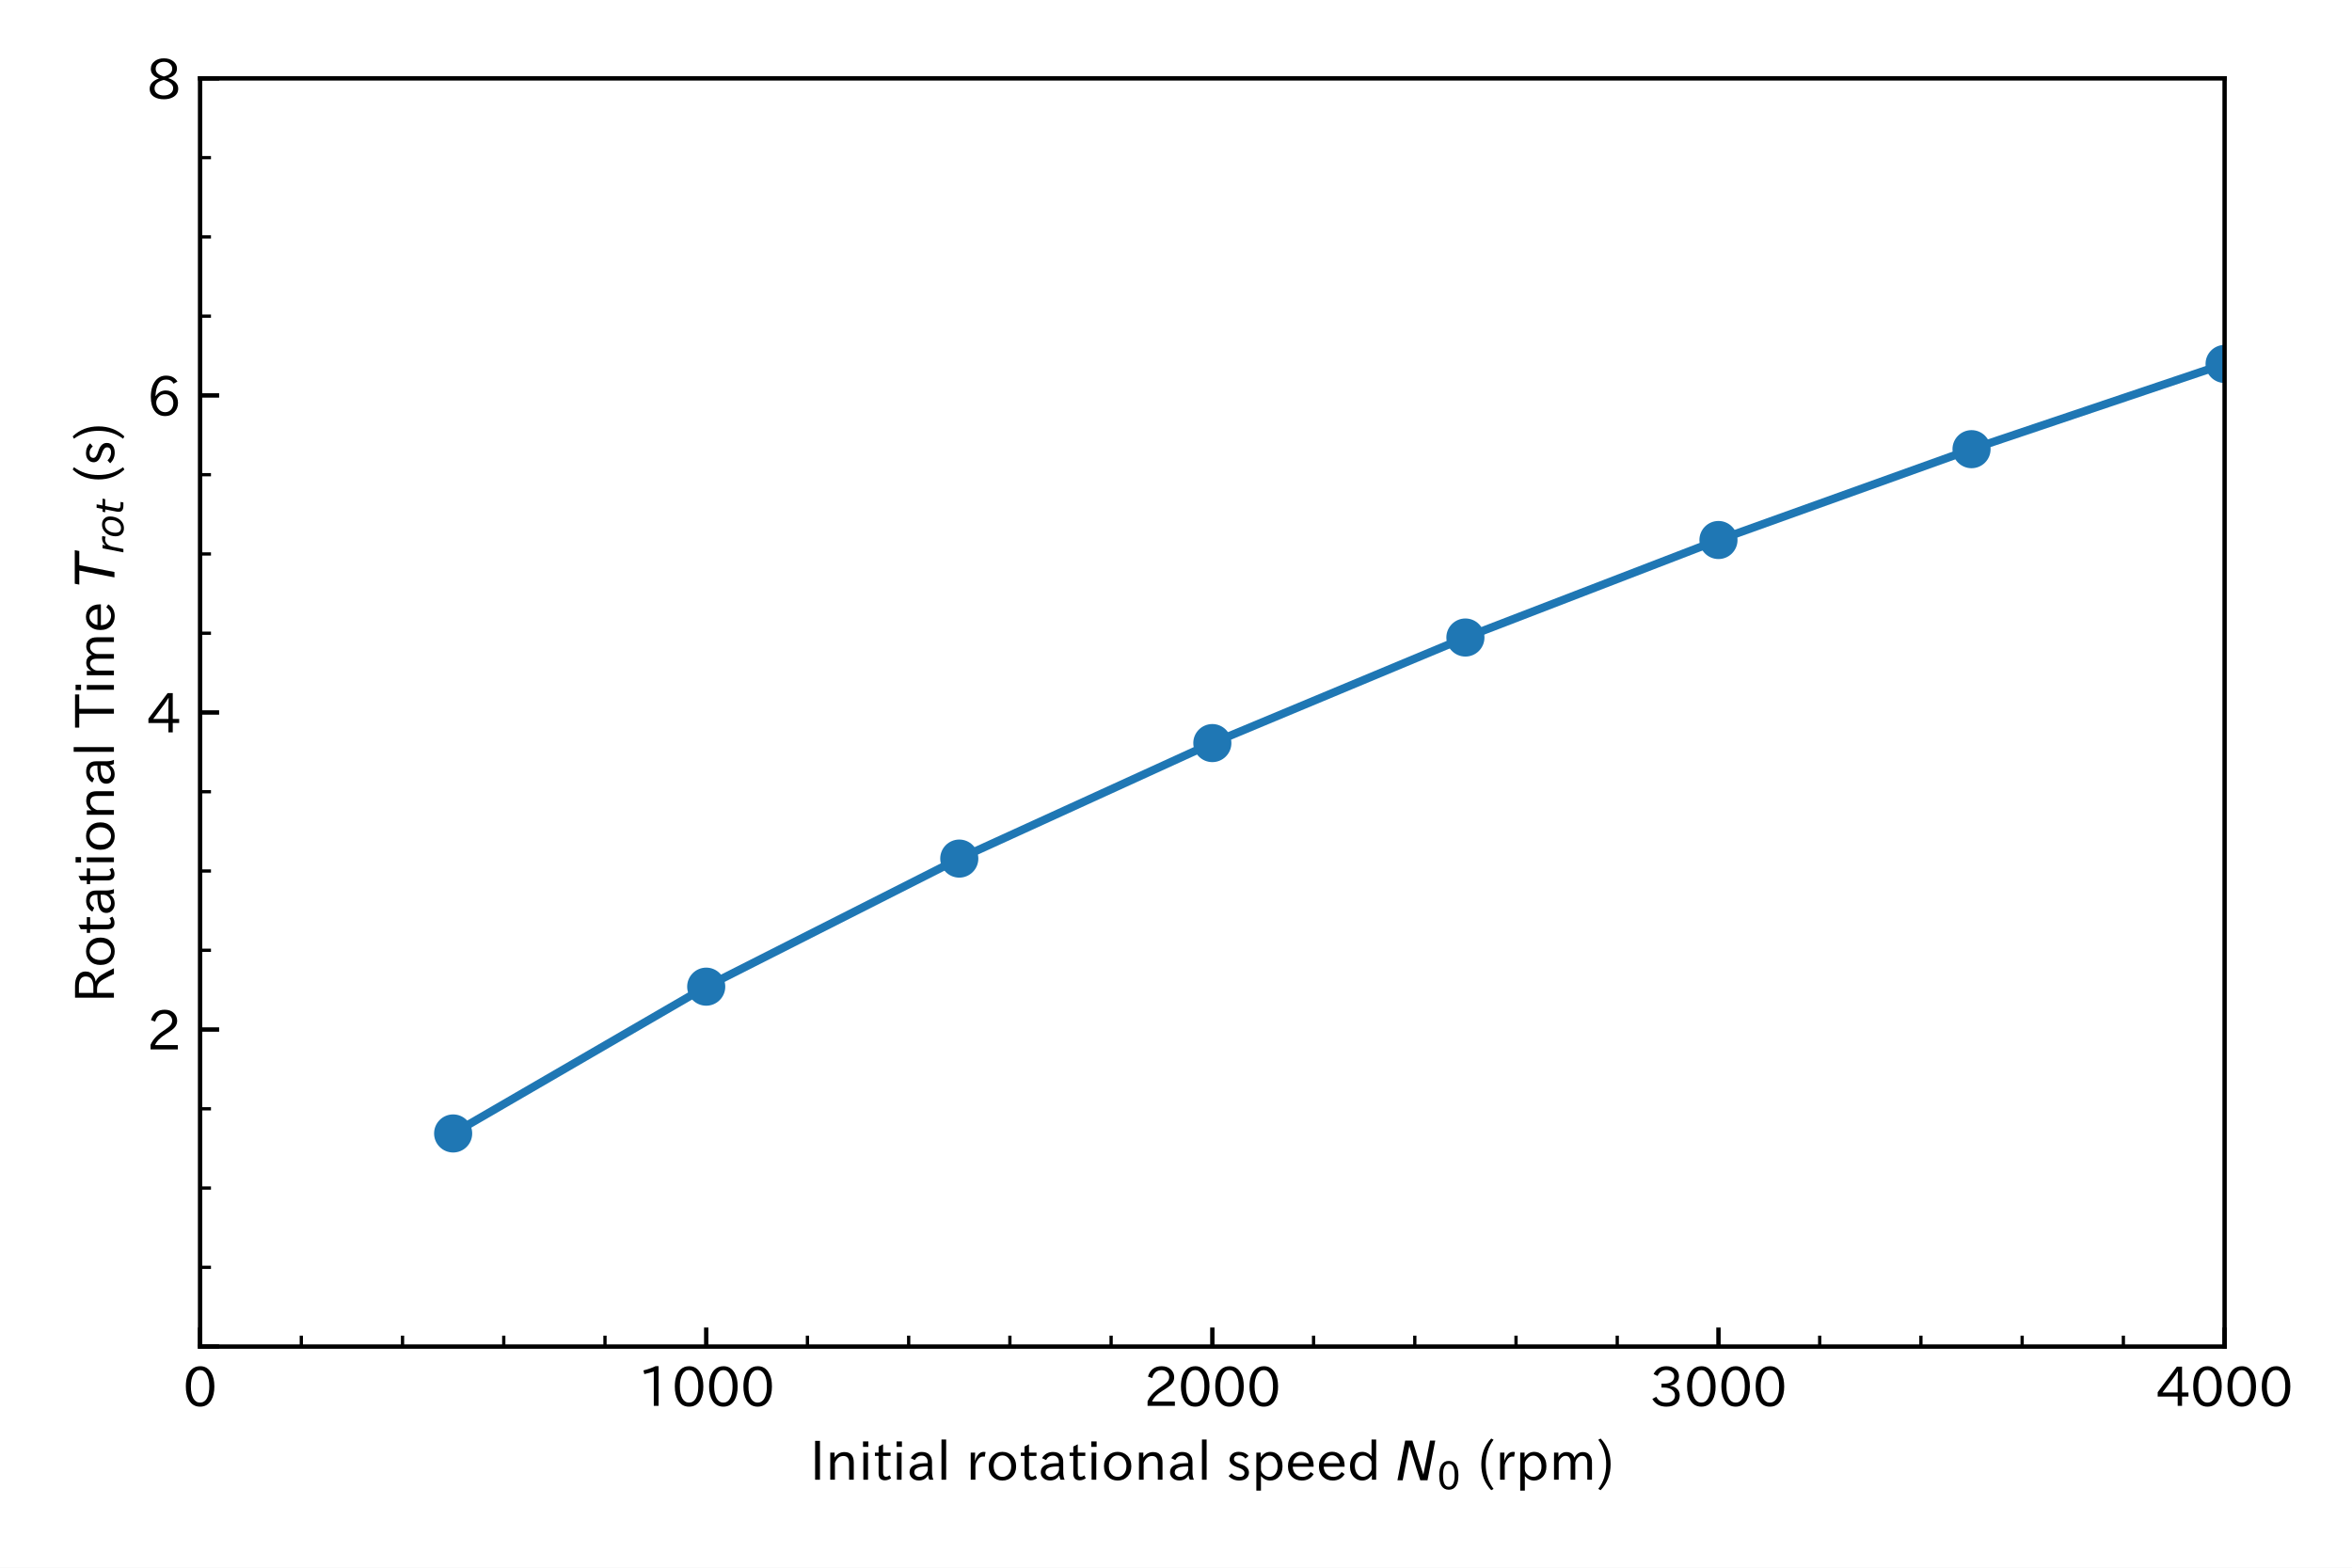
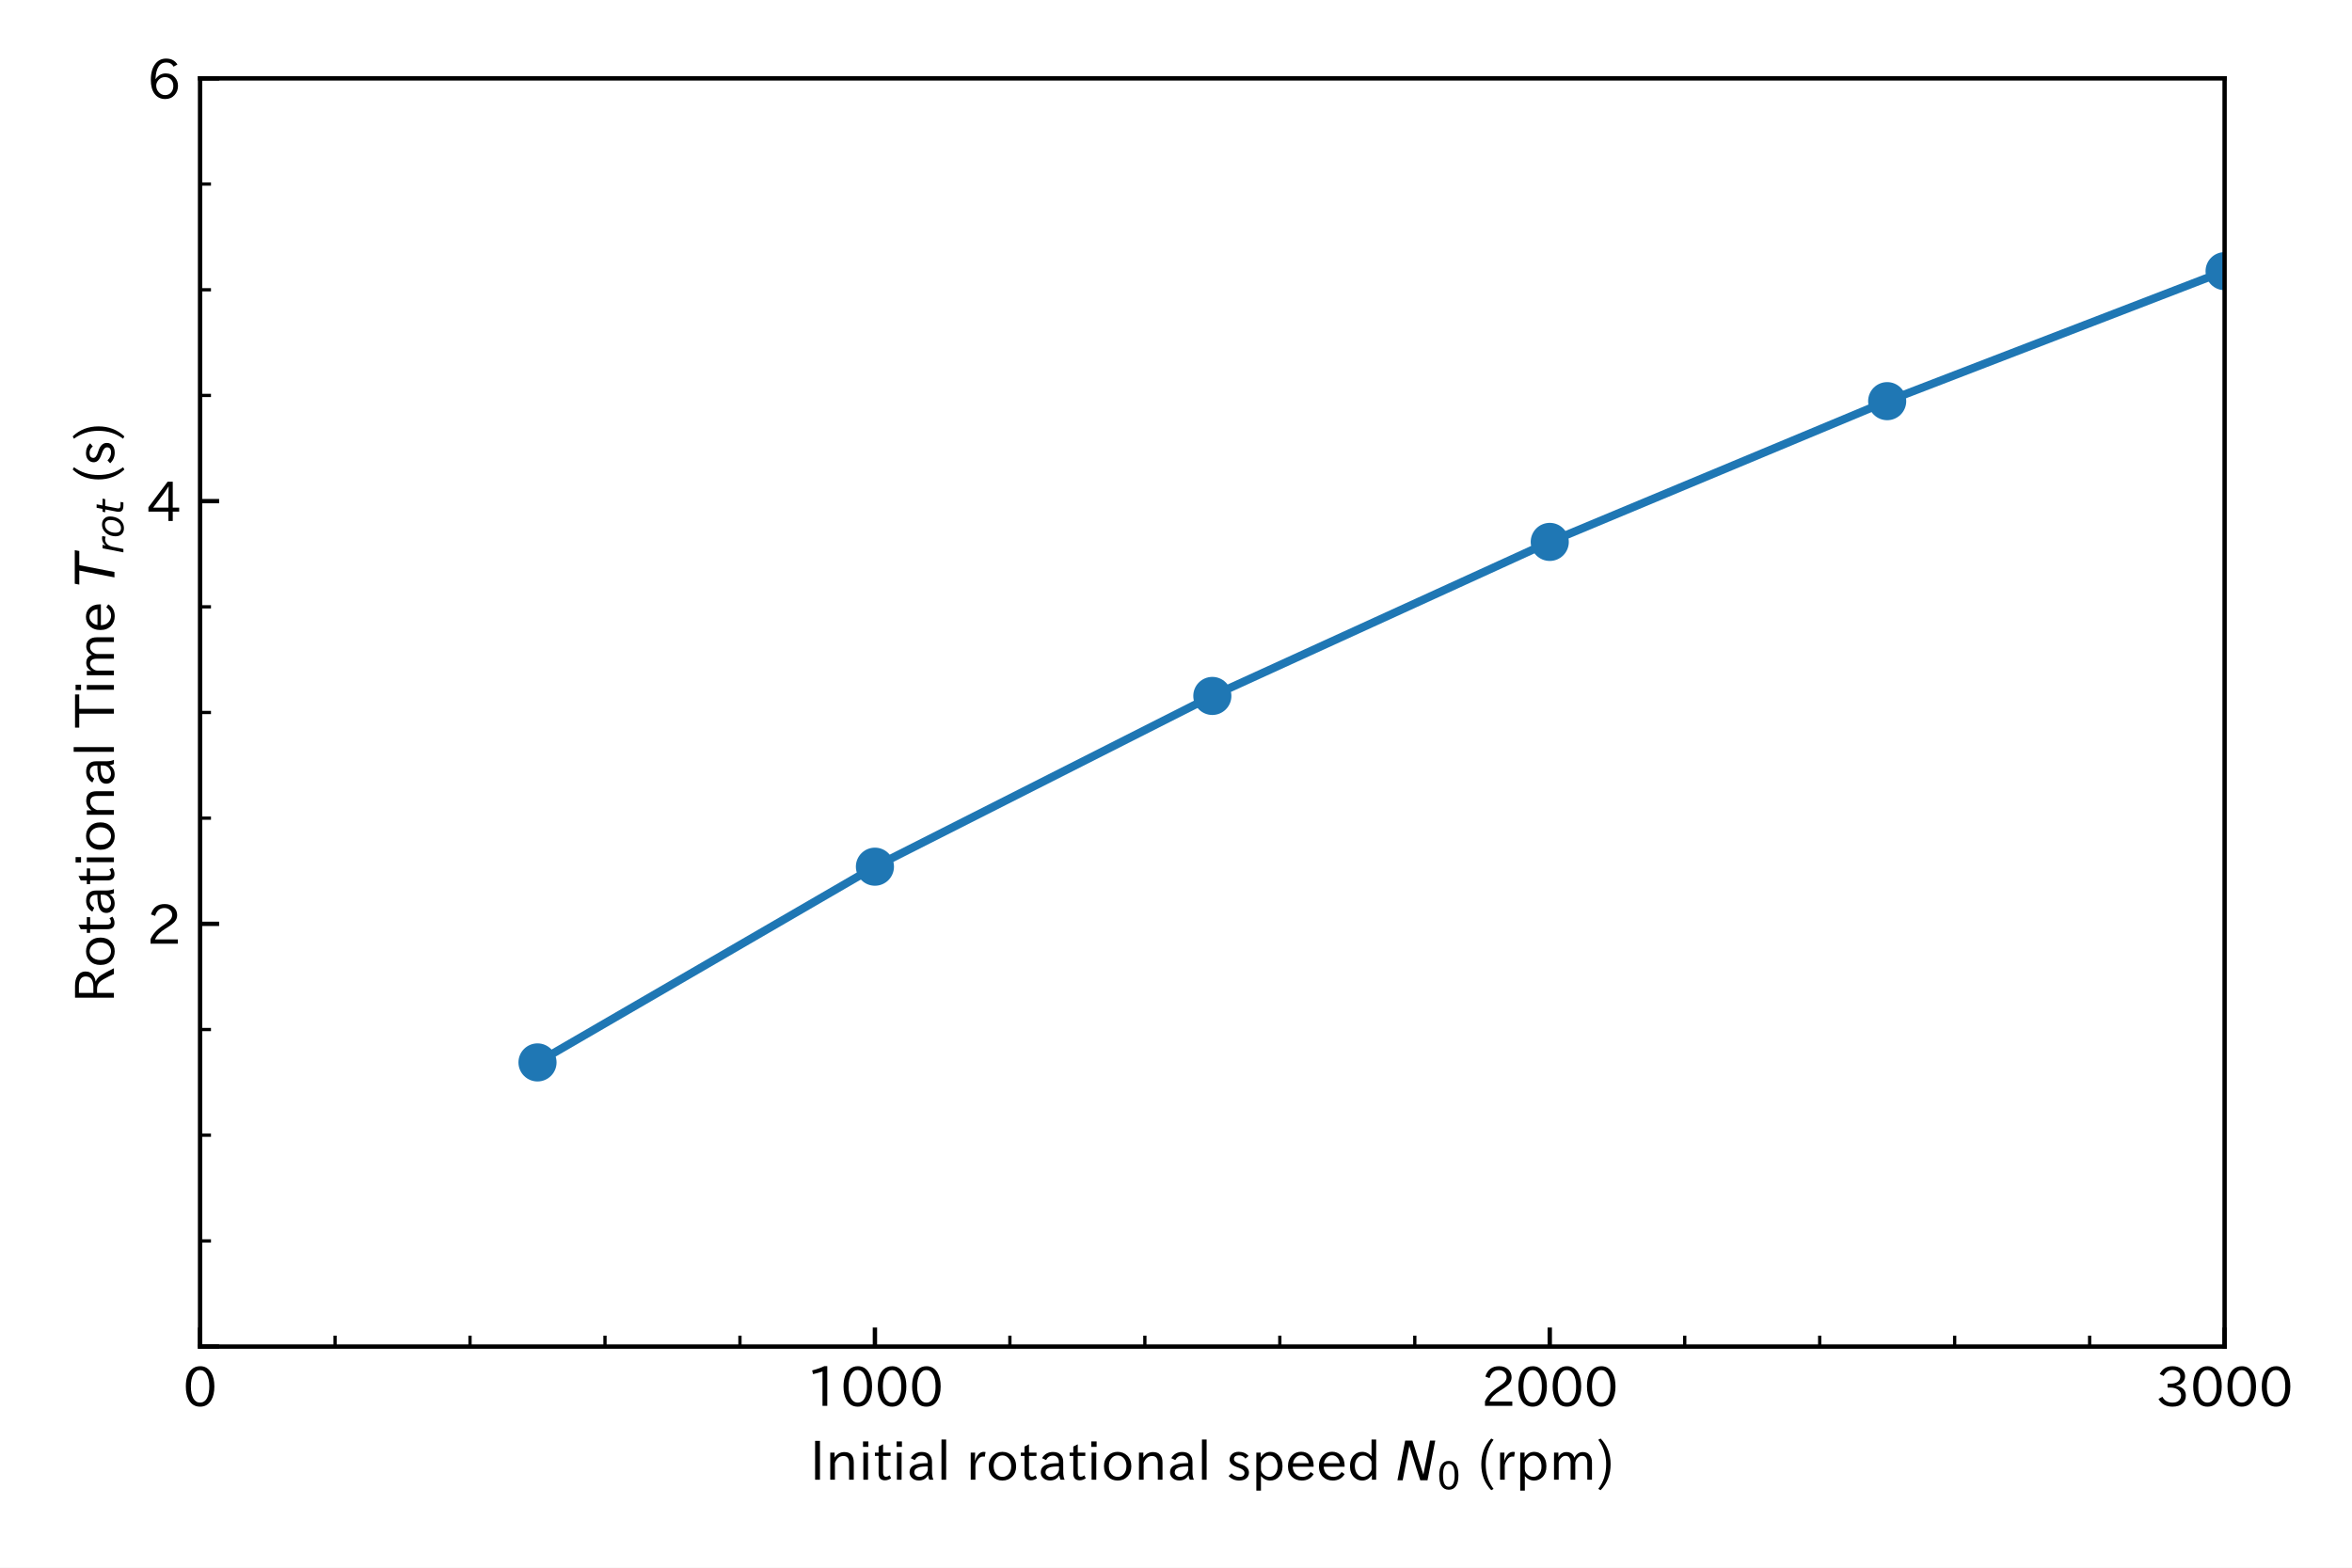
<svg xmlns="http://www.w3.org/2000/svg" xmlns:xlink="http://www.w3.org/1999/xlink" width="432pt" height="288pt" viewBox="0 0 432 288" version="1.1">
  <defs>
    <style type="text/css">*{stroke-linejoin: round; stroke-linecap: butt}</style>
  </defs>
  <g id="figure_1">
    <g id="patch_1">
      <path d="M 0 288  L 432 288  L 432 0  L 0 0  z " style="fill: #ffffff" />
    </g>
    <g id="axes_1">
      <g id="patch_2">
        <path d="M 36.75 247.38  L 408.6 247.38  L 408.6 14.4  L 36.75 14.4  z " style="fill: #ffffff" />
      </g>
      <g id="matplotlib.axis_1">
        <g id="xtick_1">
          <g id="line2d_1">
            <defs>
-               <path id="mebb4bcc470" d="M 0 0  L 0 -3.5  " style="stroke: #000000; stroke-width: 0.8" />
-             </defs>
-             <g>
-               <use xlink:href="#mebb4bcc470" x="36.75" y="247.38" style="stroke: #000000; stroke-width: 0.8" />
+               <path id="m7c39ea7165" d="M 0 0  L 0 -3.5  " style="stroke: #000000; stroke-width: 0.8" />
+             </defs>
+             <g>
+               <use xlink:href="#m7c39ea7165" x="36.75" y="247.38" style="stroke: #000000; stroke-width: 0.8" />
            </g>
          </g>
          <g id="text_1">
            <g transform="translate(33.60078 258.3706) scale(0.1 -0.1)">
              <defs>
                <path id="IPAexGothic-30" d="M 2038 4725  Q 2881 4725 3334 3944  Q 3694 3325 3694 2344  Q 3694 1372 3334 741  Q 2888 -31 2016 -31  Q 1147 -31 700 741  Q 341 1372 341 2350  Q 341 3713 1000 4334  Q 1419 4725 2038 4725  z M 2016 4266  Q 1516 4266 1228 3759  Q 934 3247 934 2344  Q 934 1456 1222 947  Q 1513 447 2016 447  Q 2619 447 2909 1153  Q 3100 1622 3100 2375  Q 3100 3256 2806 3759  Q 2509 4266 2016 4266  z " transform="scale(0.015625)" />
              </defs>
              <use xlink:href="#IPAexGothic-30" />
            </g>
          </g>
        </g>
        <g id="xtick_2">
          <g id="line2d_2">
            <g>
-               <use xlink:href="#mebb4bcc470" x="129.713" y="247.38" style="stroke: #000000; stroke-width: 0.8" />
+               <use xlink:href="#m7c39ea7165" x="160.7" y="247.38" style="stroke: #000000; stroke-width: 0.8" />
            </g>
          </g>
          <g id="text_2">
-             <g transform="translate(117.1156 258.3706) scale(0.1 -0.1)">
+             <g transform="translate(148.1031 258.3706) scale(0.1 -0.1)">
              <defs>
                <path id="IPAexGothic-31" d="M 2463 63  L 1900 63  L 1900 4103  Q 1372 3922 788 3797  L 684 4231  Q 1519 4441 2106 4731  L 2463 4731  L 2463 63  z " transform="scale(0.015625)" />
              </defs>
              <use xlink:href="#IPAexGothic-31" />
              <use xlink:href="#IPAexGothic-30" transform="translate(62.98828 0)" />
              <use xlink:href="#IPAexGothic-30" transform="translate(125.9766 0)" />
              <use xlink:href="#IPAexGothic-30" transform="translate(188.9648 0)" />
            </g>
          </g>
        </g>
        <g id="xtick_3">
          <g id="line2d_3">
            <g>
-               <use xlink:href="#mebb4bcc470" x="222.675" y="247.38" style="stroke: #000000; stroke-width: 0.8" />
+               <use xlink:href="#m7c39ea7165" x="284.65" y="247.38" style="stroke: #000000; stroke-width: 0.8" />
            </g>
          </g>
          <g id="text_3">
-             <g transform="translate(210.0781 258.3706) scale(0.1 -0.1)">
+             <g transform="translate(272.0531 258.3706) scale(0.1 -0.1)">
              <defs>
                <path id="IPAexGothic-32" d="M 3659 63  L 447 63  L 447 594  Q 825 1475 1894 2203  L 2072 2322  Q 2619 2697 2791 2906  Q 2988 3153 2988 3444  Q 2988 3772 2756 4003  Q 2500 4259 2084 4259  Q 1250 4259 991 3328  L 497 3506  Q 853 4725 2116 4725  Q 2806 4725 3216 4316  Q 3575 3947 3575 3425  Q 3575 3038 3344 2722  Q 3131 2416 2366 1938  L 2231 1856  Q 1256 1253 978 569  L 3659 569  L 3659 63  z " transform="scale(0.015625)" />
              </defs>
              <use xlink:href="#IPAexGothic-32" />
              <use xlink:href="#IPAexGothic-30" transform="translate(62.98828 0)" />
              <use xlink:href="#IPAexGothic-30" transform="translate(125.9766 0)" />
              <use xlink:href="#IPAexGothic-30" transform="translate(188.9648 0)" />
            </g>
          </g>
        </g>
        <g id="xtick_4">
          <g id="line2d_4">
            <g>
-               <use xlink:href="#mebb4bcc470" x="315.637" y="247.38" style="stroke: #000000; stroke-width: 0.8" />
+               <use xlink:href="#m7c39ea7165" x="408.6" y="247.38" style="stroke: #000000; stroke-width: 0.8" />
            </g>
          </g>
          <g id="text_4">
-             <g transform="translate(303.0406 258.3706) scale(0.1 -0.1)">
+             <g transform="translate(396.0031 258.3706) scale(0.1 -0.1)">
              <defs>
                <path id="IPAexGothic-33" d="M 2381 2419  Q 3506 2216 3506 1278  Q 3506 716 3128 356  Q 2709 -31 1944 -31  Q 797 -31 288 881  L 756 1131  Q 1109 441 1938 441  Q 2425 441 2694 691  Q 2950 928 2950 1291  Q 2950 1719 2566 1978  Q 2216 2213 1644 2213  L 1363 2213  L 1363 2669  L 1656 2669  Q 2231 2669 2534 2888  Q 2859 3119 2859 3509  Q 2859 3934 2494 4138  Q 2259 4278 1931 4278  Q 1238 4278 903 3578  L 434 3803  Q 897 4725 1938 4725  Q 2597 4725 3006 4394  Q 3416 4069 3416 3534  Q 3416 3028 3019 2706  Q 2763 2500 2381 2444  L 2381 2419  z " transform="scale(0.015625)" />
              </defs>
              <use xlink:href="#IPAexGothic-33" />
              <use xlink:href="#IPAexGothic-30" transform="translate(62.98828 0)" />
              <use xlink:href="#IPAexGothic-30" transform="translate(125.9766 0)" />
              <use xlink:href="#IPAexGothic-30" transform="translate(188.9648 0)" />
            </g>
          </g>
        </g>
        <g id="xtick_5">
          <g id="line2d_5">
-             <g>
-               <use xlink:href="#mebb4bcc470" x="408.6" y="247.38" style="stroke: #000000; stroke-width: 0.8" />
-             </g>
-           </g>
-           <g id="text_5">
-             <g transform="translate(396.0031 258.3706) scale(0.1 -0.1)">
-               <defs>
-                 <path id="IPAexGothic-34" d="M 3813 1159  L 3059 1159  L 3059 63  L 2547 63  L 2547 1159  L 197 1159  L 197 1672  L 2456 4678  L 3059 4678  L 3059 1634  L 3813 1634  L 3813 1159  z M 2578 4109  L 2559 4109  Q 2278 3656 2003 3284  L 759 1634  L 2547 1634  L 2547 3144  Q 2547 3481 2578 4109  z " transform="scale(0.015625)" />
-               </defs>
-               <use xlink:href="#IPAexGothic-34" />
-               <use xlink:href="#IPAexGothic-30" transform="translate(62.98828 0)" />
-               <use xlink:href="#IPAexGothic-30" transform="translate(125.9766 0)" />
-               <use xlink:href="#IPAexGothic-30" transform="translate(188.9648 0)" />
+             <defs>
+               <path id="md7c6669102" d="M 0 0  L 0 -2  " style="stroke: #000000; stroke-width: 0.6" />
+             </defs>
+             <g>
+               <use xlink:href="#md7c6669102" x="61.54" y="247.38" style="stroke: #000000; stroke-width: 0.6" />
            </g>
          </g>
        </g>
        <g id="xtick_6">
          <g id="line2d_6">
-             <defs>
-               <path id="mb45d52e238" d="M 0 0  L 0 -2  " style="stroke: #000000; stroke-width: 0.6" />
-             </defs>
-             <g>
-               <use xlink:href="#mb45d52e238" x="55.343" y="247.38" style="stroke: #000000; stroke-width: 0.6" />
+             <g>
+               <use xlink:href="#md7c6669102" x="86.33" y="247.38" style="stroke: #000000; stroke-width: 0.6" />
            </g>
          </g>
        </g>
        <g id="xtick_7">
          <g id="line2d_7">
            <g>
-               <use xlink:href="#mb45d52e238" x="73.935" y="247.38" style="stroke: #000000; stroke-width: 0.6" />
+               <use xlink:href="#md7c6669102" x="111.12" y="247.38" style="stroke: #000000; stroke-width: 0.6" />
            </g>
          </g>
        </g>
        <g id="xtick_8">
          <g id="line2d_8">
            <g>
-               <use xlink:href="#mb45d52e238" x="92.528" y="247.38" style="stroke: #000000; stroke-width: 0.6" />
+               <use xlink:href="#md7c6669102" x="135.91" y="247.38" style="stroke: #000000; stroke-width: 0.6" />
            </g>
          </g>
        </g>
        <g id="xtick_9">
          <g id="line2d_9">
            <g>
-               <use xlink:href="#mb45d52e238" x="111.12" y="247.38" style="stroke: #000000; stroke-width: 0.6" />
+               <use xlink:href="#md7c6669102" x="185.49" y="247.38" style="stroke: #000000; stroke-width: 0.6" />
            </g>
          </g>
        </g>
        <g id="xtick_10">
          <g id="line2d_10">
            <g>
-               <use xlink:href="#mb45d52e238" x="148.305" y="247.38" style="stroke: #000000; stroke-width: 0.6" />
+               <use xlink:href="#md7c6669102" x="210.28" y="247.38" style="stroke: #000000; stroke-width: 0.6" />
            </g>
          </g>
        </g>
        <g id="xtick_11">
          <g id="line2d_11">
            <g>
-               <use xlink:href="#mb45d52e238" x="166.898" y="247.38" style="stroke: #000000; stroke-width: 0.6" />
+               <use xlink:href="#md7c6669102" x="235.07" y="247.38" style="stroke: #000000; stroke-width: 0.6" />
            </g>
          </g>
        </g>
        <g id="xtick_12">
          <g id="line2d_12">
            <g>
-               <use xlink:href="#mb45d52e238" x="185.49" y="247.38" style="stroke: #000000; stroke-width: 0.6" />
+               <use xlink:href="#md7c6669102" x="259.86" y="247.38" style="stroke: #000000; stroke-width: 0.6" />
            </g>
          </g>
        </g>
        <g id="xtick_13">
          <g id="line2d_13">
            <g>
-               <use xlink:href="#mb45d52e238" x="204.083" y="247.38" style="stroke: #000000; stroke-width: 0.6" />
+               <use xlink:href="#md7c6669102" x="309.44" y="247.38" style="stroke: #000000; stroke-width: 0.6" />
            </g>
          </g>
        </g>
        <g id="xtick_14">
          <g id="line2d_14">
            <g>
-               <use xlink:href="#mb45d52e238" x="241.268" y="247.38" style="stroke: #000000; stroke-width: 0.6" />
+               <use xlink:href="#md7c6669102" x="334.23" y="247.38" style="stroke: #000000; stroke-width: 0.6" />
            </g>
          </g>
        </g>
        <g id="xtick_15">
          <g id="line2d_15">
            <g>
-               <use xlink:href="#mb45d52e238" x="259.86" y="247.38" style="stroke: #000000; stroke-width: 0.6" />
+               <use xlink:href="#md7c6669102" x="359.02" y="247.38" style="stroke: #000000; stroke-width: 0.6" />
            </g>
          </g>
        </g>
        <g id="xtick_16">
          <g id="line2d_16">
            <g>
-               <use xlink:href="#mb45d52e238" x="278.452" y="247.38" style="stroke: #000000; stroke-width: 0.6" />
-             </g>
-           </g>
-         </g>
-         <g id="xtick_17">
-           <g id="line2d_17">
-             <g>
-               <use xlink:href="#mb45d52e238" x="297.045" y="247.38" style="stroke: #000000; stroke-width: 0.6" />
-             </g>
-           </g>
-         </g>
-         <g id="xtick_18">
-           <g id="line2d_18">
-             <g>
-               <use xlink:href="#mb45d52e238" x="334.23" y="247.38" style="stroke: #000000; stroke-width: 0.6" />
-             </g>
-           </g>
-         </g>
-         <g id="xtick_19">
-           <g id="line2d_19">
-             <g>
-               <use xlink:href="#mb45d52e238" x="352.822" y="247.38" style="stroke: #000000; stroke-width: 0.6" />
-             </g>
-           </g>
-         </g>
-         <g id="xtick_20">
-           <g id="line2d_20">
-             <g>
-               <use xlink:href="#mb45d52e238" x="371.415" y="247.38" style="stroke: #000000; stroke-width: 0.6" />
-             </g>
-           </g>
-         </g>
-         <g id="xtick_21">
-           <g id="line2d_21">
-             <g>
-               <use xlink:href="#mb45d52e238" x="390.007" y="247.38" style="stroke: #000000; stroke-width: 0.6" />
-             </g>
-           </g>
-         </g>
-         <g id="text_6">
+               <use xlink:href="#md7c6669102" x="383.81" y="247.38" style="stroke: #000000; stroke-width: 0.6" />
+             </g>
+           </g>
+         </g>
+         <g id="text_5">
          <g transform="translate(148.725 271.9706) scale(0.1 -0.1)">
            <defs>
              <path id="IPAexGothic-49" d="M 1203 63  L 634 63  L 634 4634  L 1203 4634  L 1203 63  z " transform="scale(0.015625)" />
              <path id="IPAexGothic-6e" d="M 3328 63  L 2778 63  L 2778 2041  Q 2778 2853 2106 2853  Q 1428 2853 1113 2041  L 1113 63  L 563 63  L 563 3250  L 1075 3250  L 1075 2675  Q 1525 3316 2222 3316  Q 3328 3316 3328 2072  L 3328 63  z " transform="scale(0.015625)" />
              <path id="IPAexGothic-69" d="M 1178 3928  L 550 3928  L 550 4569  L 1178 4569  L 1178 3928  z M 1138 63  L 588 63  L 588 3250  L 1138 3250  L 1138 63  z " transform="scale(0.015625)" />
              <path id="IPAexGothic-74" d="M 2125 241  Q 1769 -6 1397 -6  Q 653 -6 653 831  L 653 2859  L 219 2859  L 219 3250  L 653 3250  L 653 3966  L 1178 4228  L 1178 3250  L 2063 3250  L 2063 2859  L 1178 2859  L 1178 906  Q 1178 416 1513 416  Q 1738 416 1941 588  L 2125 241  z " transform="scale(0.015625)" />
              <path id="IPAexGothic-61" d="M 3156 63  L 2672 63  Q 2559 303 2531 556  L 2509 556  Q 2147 -25 1428 -25  Q 934 -25 622 288  Q 347 563 347 959  Q 347 1947 2050 1997  L 2478 2009  L 2478 2175  Q 2478 2509 2288 2700  Q 2088 2900 1775 2900  Q 1238 2900 969 2378  L 494 2597  Q 938 3328 1788 3328  Q 2375 3328 2691 3000  Q 2984 2706 2984 2169  L 2984 997  Q 2984 400 3156 63  z M 2491 1625  L 2141 1619  Q 903 1591 903 953  Q 903 728 1050 581  Q 1231 403 1525 403  Q 1934 403 2234 703  Q 2491 969 2491 1344  L 2491 1625  z " transform="scale(0.015625)" />
              <path id="IPAexGothic-6c" d="M 1131 63  L 581 63  L 581 4794  L 1131 4794  L 1131 63  z " transform="scale(0.015625)" />
              <path id="IPAexGothic-20" transform="scale(0.015625)" />
              <path id="IPAexGothic-72" d="M 2309 3316  L 2213 2769  Q 2106 2791 2022 2791  Q 1653 2791 1413 2444  Q 1113 2006 1113 1675  L 1113 63  L 563 63  L 563 3250  L 1081 3250  L 1056 2303  L 1069 2303  Q 1422 3341 2097 3341  Q 2206 3341 2309 3316  z " transform="scale(0.015625)" />
              <path id="IPAexGothic-6f" d="M 1919 3341  Q 2594 3341 3056 2888  Q 3531 2413 3531 1638  Q 3531 888 3066 422  Q 2609 -31 1919 -31  Q 1228 -31 781 416  Q 313 881 313 1656  Q 313 2413 788 2888  Q 1241 3341 1919 3341  z M 1919 2919  Q 1519 2919 1241 2631  Q 888 2278 888 1650  Q 888 1031 1234 684  Q 1516 403 1919 403  Q 2331 403 2609 691  Q 2956 1038 2956 1672  Q 2956 2269 2603 2631  Q 2316 2919 1919 2919  z " transform="scale(0.015625)" />
              <path id="IPAexGothic-73" d="M 2234 2547  Q 1938 2931 1484 2931  Q 891 2931 891 2475  Q 891 2153 1531 1944  L 1741 1875  Q 2650 1578 2650 894  Q 2650 434 2272 172  Q 1972 -31 1497 -31  Q 766 -31 256 503  L 603 819  Q 997 397 1516 397  Q 2131 397 2131 875  Q 2131 1238 1453 1478  L 1234 1553  Q 378 1853 378 2431  Q 378 2797 628 3047  Q 928 3347 1453 3347  Q 2156 3347 2606 2859  L 2234 2547  z " transform="scale(0.015625)" />
              <path id="IPAexGothic-70" d="M 1075 2688  Q 1525 3341 2206 3341  Q 2769 3341 3172 2938  Q 3641 2469 3641 1644  Q 3641 841 3178 372  Q 2775 -31 2200 -31  Q 1569 -31 1106 497  L 1106 -1216  L 563 -1216  L 563 3250  L 1075 3250  L 1075 2688  z M 1106 1950  L 1106 1291  Q 1106 897 1516 600  Q 1791 403 2106 403  Q 2469 403 2725 659  Q 3066 997 3066 1631  Q 3066 2200 2784 2559  Q 2503 2900 2100 2900  Q 1656 2900 1338 2484  Q 1106 2184 1106 1950  z " transform="scale(0.015625)" />
              <path id="IPAexGothic-65" d="M 863 1594  Q 891 1041 1209 722  Q 1534 397 1997 397  Q 2606 397 2963 966  L 3322 728  Q 2869 -31 1931 -31  Q 1222 -31 766 422  Q 306 884 306 1641  Q 306 2444 788 2925  Q 1216 3353 1856 3353  Q 2459 3353 2866 2956  Q 3322 2494 3322 1722  L 3322 1594  L 863 1594  z M 2756 1997  Q 2709 2431 2450 2681  Q 2194 2938 1844 2938  Q 1438 2938 1150 2591  Q 953 2356 894 1997  L 2756 1997  z " transform="scale(0.015625)" />
              <path id="IPAexGothic-64" d="M 3391 63  L 2891 63  L 2891 619  Q 2441 -31 1753 -31  Q 1181 -31 788 372  Q 313 844 313 1663  Q 313 2466 772 2938  Q 1169 3341 1753 3341  Q 2384 3341 2847 2809  L 2847 4794  L 3391 4794  L 3391 63  z M 2847 1303  L 2847 2097  Q 2847 2413 2456 2706  Q 2181 2906 1853 2906  Q 1484 2906 1228 2650  Q 888 2309 888 1678  Q 888 1109 1169 750  Q 1441 409 1847 409  Q 2322 409 2656 875  Q 2847 1134 2847 1303  z " transform="scale(0.015625)" />
              <path id="DejaVuSans-Oblique-4e" d="M 1081 4666  L 1931 4666  L 3219 666  L 4000 4666  L 4616 4666  L 3706 0  L 2853 0  L 1569 4025  L 788 0  L 172 0  L 1081 4666  z " transform="scale(0.015625)" />
              <path id="DejaVuSans-30" d="M 2034 4250  Q 1547 4250 1301 3770  Q 1056 3291 1056 2328  Q 1056 1369 1301 889  Q 1547 409 2034 409  Q 2525 409 2770 889  Q 3016 1369 3016 2328  Q 3016 3291 2770 3770  Q 2525 4250 2034 4250  z M 2034 4750  Q 2819 4750 3233 4129  Q 3647 3509 3647 2328  Q 3647 1150 3233 529  Q 2819 -91 2034 -91  Q 1250 -91 836 529  Q 422 1150 422 2328  Q 422 3509 836 4129  Q 1250 4750 2034 4750  z " transform="scale(0.015625)" />
              <path id="IPAexGothic-28" d="M 1928 -1016  L 1653 -1166  Q 488 69 488 1875  Q 488 3678 1653 4909  L 1928 4763  Q 1006 3522 1006 1881  Q 1006 203 1928 -1016  z " transform="scale(0.015625)" />
              <path id="IPAexGothic-6d" d="M 5022 63  L 4472 63  L 4472 2059  Q 4472 2869 3847 2869  Q 3550 2869 3303 2594  Q 3128 2397 3059 2103  L 3059 63  L 2509 63  L 2509 2066  Q 2509 2869 1919 2869  Q 1606 2869 1369 2594  Q 1113 2306 1113 2041  L 1113 63  L 563 63  L 563 3250  L 1075 3250  L 1075 2700  Q 1391 3316 2028 3316  Q 2725 3316 2956 2647  Q 3303 3316 3953 3316  Q 4478 3316 4772 2944  Q 5022 2638 5022 2072  L 5022 63  z " transform="scale(0.015625)" />
              <path id="IPAexGothic-29" d="M 466 4909  Q 1638 3672 1638 1875  Q 1638 75 466 -1166  L 191 -1016  Q 1119 216 1119 1881  Q 1119 3509 191 4763  L 466 4909  z " transform="scale(0.015625)" />
            </defs>
            <use xlink:href="#IPAexGothic-49" transform="translate(0 0.296875)" />
            <use xlink:href="#IPAexGothic-6e" transform="translate(28.90625 0.296875)" />
            <use xlink:href="#IPAexGothic-69" transform="translate(89.30664 0.296875)" />
            <use xlink:href="#IPAexGothic-74" transform="translate(116.3086 0.296875)" />
            <use xlink:href="#IPAexGothic-69" transform="translate(150.9277 0.296875)" />
            <use xlink:href="#IPAexGothic-61" transform="translate(177.9297 0.296875)" />
            <use xlink:href="#IPAexGothic-6c" transform="translate(232.9102 0.296875)" />
            <use xlink:href="#IPAexGothic-20" transform="translate(259.9121 0.296875)" />
            <use xlink:href="#IPAexGothic-72" transform="translate(286.9141 0.296875)" />
            <use xlink:href="#IPAexGothic-6f" transform="translate(323.9258 0.296875)" />
            <use xlink:href="#IPAexGothic-74" transform="translate(384.3262 0.296875)" />
            <use xlink:href="#IPAexGothic-61" transform="translate(418.9453 0.296875)" />
            <use xlink:href="#IPAexGothic-74" transform="translate(473.9258 0.296875)" />
            <use xlink:href="#IPAexGothic-69" transform="translate(508.5449 0.296875)" />
            <use xlink:href="#IPAexGothic-6f" transform="translate(535.5469 0.296875)" />
            <use xlink:href="#IPAexGothic-6e" transform="translate(595.9473 0.296875)" />
            <use xlink:href="#IPAexGothic-61" transform="translate(656.3477 0.296875)" />
            <use xlink:href="#IPAexGothic-6c" transform="translate(711.3281 0.296875)" />
            <use xlink:href="#IPAexGothic-20" transform="translate(738.3301 0.296875)" />
            <use xlink:href="#IPAexGothic-73" transform="translate(765.332 0.296875)" />
            <use xlink:href="#IPAexGothic-70" transform="translate(811.5234 0.296875)" />
            <use xlink:href="#IPAexGothic-65" transform="translate(873.6328 0.296875)" />
            <use xlink:href="#IPAexGothic-65" transform="translate(930.5176 0.296875)" />
            <use xlink:href="#IPAexGothic-64" transform="translate(987.4023 0.296875)" />
            <use xlink:href="#IPAexGothic-20" transform="translate(1049.805 0.296875)" />
            <use xlink:href="#DejaVuSans-Oblique-4e" transform="translate(1076.807 0.296875)" />
            <use xlink:href="#DejaVuSans-30" transform="translate(1151.611 -16.10938) scale(0.7)" />
            <use xlink:href="#IPAexGothic-20" transform="translate(1198.882 0.296875)" />
            <use xlink:href="#IPAexGothic-28" transform="translate(1225.884 0.296875)" />
            <use xlink:href="#IPAexGothic-72" transform="translate(1259.185 0.296875)" />
            <use xlink:href="#IPAexGothic-70" transform="translate(1296.196 0.296875)" />
            <use xlink:href="#IPAexGothic-6d" transform="translate(1358.306 0.296875)" />
            <use xlink:href="#IPAexGothic-29" transform="translate(1445.415 0.296875)" />
          </g>
        </g>
      </g>
      <g id="matplotlib.axis_2">
        <g id="ytick_1">
+           <g id="line2d_17">
+             <defs>
+               <path id="m5fc79d96b3" d="M 0 0  L 3.5 0  " style="stroke: #000000; stroke-width: 0.8" />
+             </defs>
+             <g>
+               <use xlink:href="#m5fc79d96b3" x="36.75" y="247.38" style="stroke: #000000; stroke-width: 0.8" />
+             </g>
+           </g>
+         </g>
+         <g id="ytick_2">
+           <g id="line2d_18">
+             <g>
+               <use xlink:href="#m5fc79d96b3" x="36.75" y="169.72" style="stroke: #000000; stroke-width: 0.8" />
+             </g>
+           </g>
+           <g id="text_6">
+             <g transform="translate(26.95156 173.4653) scale(0.1 -0.1)">
+               <use xlink:href="#IPAexGothic-32" />
+             </g>
+           </g>
+         </g>
+         <g id="ytick_3">
+           <g id="line2d_19">
+             <g>
+               <use xlink:href="#m5fc79d96b3" x="36.75" y="92.06" style="stroke: #000000; stroke-width: 0.8" />
+             </g>
+           </g>
+           <g id="text_7">
+             <g transform="translate(26.95156 95.80531) scale(0.1 -0.1)">
+               <defs>
+                 <path id="IPAexGothic-34" d="M 3813 1159  L 3059 1159  L 3059 63  L 2547 63  L 2547 1159  L 197 1159  L 197 1672  L 2456 4678  L 3059 4678  L 3059 1634  L 3813 1634  L 3813 1159  z M 2578 4109  L 2559 4109  Q 2278 3656 2003 3284  L 759 1634  L 2547 1634  L 2547 3144  Q 2547 3481 2578 4109  z " transform="scale(0.015625)" />
+               </defs>
+               <use xlink:href="#IPAexGothic-34" />
+             </g>
+           </g>
+         </g>
+         <g id="ytick_4">
+           <g id="line2d_20">
+             <g>
+               <use xlink:href="#m5fc79d96b3" x="36.75" y="14.4" style="stroke: #000000; stroke-width: 0.8" />
+             </g>
+           </g>
+           <g id="text_8">
+             <g transform="translate(26.95156 18.14531) scale(0.1 -0.1)">
+               <defs>
+                 <path id="IPAexGothic-36" d="M 1056 2328  Q 1509 2981 2234 2981  Q 2906 2981 3316 2513  Q 3675 2106 3675 1522  Q 3675 884 3272 434  Q 2853 -31 2178 -31  Q 1375 -31 922 581  Q 481 1178 481 2228  Q 481 3425 1013 4109  Q 1494 4725 2272 4725  Q 3191 4725 3609 4025  L 3150 3775  Q 2894 4266 2300 4266  Q 1119 4266 1031 2328  L 1056 2328  z M 2141 2547  Q 1684 2547 1384 2206  Q 1116 1900 1116 1541  Q 1116 1156 1353 844  Q 1672 428 2159 428  Q 2669 428 2941 844  Q 3125 1128 3125 1503  Q 3125 1944 2881 2228  Q 2600 2547 2141 2547  z " transform="scale(0.015625)" />
+               </defs>
+               <use xlink:href="#IPAexGothic-36" />
+             </g>
+           </g>
+         </g>
+         <g id="ytick_5">
+           <g id="line2d_21">
+             <defs>
+               <path id="m0fc105148a" d="M 0 0  L 2 0  " style="stroke: #000000; stroke-width: 0.6" />
+             </defs>
+             <g>
+               <use xlink:href="#m0fc105148a" x="36.75" y="227.965" style="stroke: #000000; stroke-width: 0.6" />
+             </g>
+           </g>
+         </g>
+         <g id="ytick_6">
          <g id="line2d_22">
-             <defs>
-               <path id="mc843fbf4e1" d="M 0 0  L 3.5 0  " style="stroke: #000000; stroke-width: 0.8" />
-             </defs>
-             <g>
-               <use xlink:href="#mc843fbf4e1" x="36.75" y="247.38" style="stroke: #000000; stroke-width: 0.8" />
-             </g>
-           </g>
-         </g>
-         <g id="ytick_2">
+             <g>
+               <use xlink:href="#m0fc105148a" x="36.75" y="208.55" style="stroke: #000000; stroke-width: 0.6" />
+             </g>
+           </g>
+         </g>
+         <g id="ytick_7">
          <g id="line2d_23">
            <g>
-               <use xlink:href="#mc843fbf4e1" x="36.75" y="189.135" style="stroke: #000000; stroke-width: 0.8" />
-             </g>
-           </g>
-           <g id="text_7">
-             <g transform="translate(26.95156 192.8803) scale(0.1 -0.1)">
-               <use xlink:href="#IPAexGothic-32" />
-             </g>
-           </g>
-         </g>
-         <g id="ytick_3">
+               <use xlink:href="#m0fc105148a" x="36.75" y="189.135" style="stroke: #000000; stroke-width: 0.6" />
+             </g>
+           </g>
+         </g>
+         <g id="ytick_8">
          <g id="line2d_24">
            <g>
-               <use xlink:href="#mc843fbf4e1" x="36.75" y="130.89" style="stroke: #000000; stroke-width: 0.8" />
-             </g>
-           </g>
-           <g id="text_8">
-             <g transform="translate(26.95156 134.6353) scale(0.1 -0.1)">
-               <use xlink:href="#IPAexGothic-34" />
-             </g>
-           </g>
-         </g>
-         <g id="ytick_4">
+               <use xlink:href="#m0fc105148a" x="36.75" y="150.305" style="stroke: #000000; stroke-width: 0.6" />
+             </g>
+           </g>
+         </g>
+         <g id="ytick_9">
          <g id="line2d_25">
            <g>
-               <use xlink:href="#mc843fbf4e1" x="36.75" y="72.645" style="stroke: #000000; stroke-width: 0.8" />
-             </g>
-           </g>
-           <g id="text_9">
-             <g transform="translate(26.95156 76.39031) scale(0.1 -0.1)">
-               <defs>
-                 <path id="IPAexGothic-36" d="M 1056 2328  Q 1509 2981 2234 2981  Q 2906 2981 3316 2513  Q 3675 2106 3675 1522  Q 3675 884 3272 434  Q 2853 -31 2178 -31  Q 1375 -31 922 581  Q 481 1178 481 2228  Q 481 3425 1013 4109  Q 1494 4725 2272 4725  Q 3191 4725 3609 4025  L 3150 3775  Q 2894 4266 2300 4266  Q 1119 4266 1031 2328  L 1056 2328  z M 2141 2547  Q 1684 2547 1384 2206  Q 1116 1900 1116 1541  Q 1116 1156 1353 844  Q 1672 428 2159 428  Q 2669 428 2941 844  Q 3125 1128 3125 1503  Q 3125 1944 2881 2228  Q 2600 2547 2141 2547  z " transform="scale(0.015625)" />
-               </defs>
-               <use xlink:href="#IPAexGothic-36" />
-             </g>
-           </g>
-         </g>
-         <g id="ytick_5">
+               <use xlink:href="#m0fc105148a" x="36.75" y="130.89" style="stroke: #000000; stroke-width: 0.6" />
+             </g>
+           </g>
+         </g>
+         <g id="ytick_10">
          <g id="line2d_26">
            <g>
-               <use xlink:href="#mc843fbf4e1" x="36.75" y="14.4" style="stroke: #000000; stroke-width: 0.8" />
-             </g>
-           </g>
-           <g id="text_10">
-             <g transform="translate(26.95156 18.14531) scale(0.1 -0.1)">
-               <defs>
-                 <path id="IPAexGothic-38" d="M 2541 2425  Q 3700 2031 3700 1197  Q 3700 541 3100 197  Q 2663 -56 2016 -56  Q 1366 -56 928 197  Q 347 531 347 1178  Q 347 1988 1409 2381  L 1409 2400  Q 481 2734 481 3509  Q 481 4100 981 4456  Q 1406 4756 2019 4756  Q 2703 4756 3131 4403  Q 3553 4069 3553 3566  Q 3553 2706 2541 2444  L 2541 2425  z M 2022 2625  Q 2997 2856 2997 3528  Q 2997 3916 2675 4150  Q 2413 4347 2016 4347  Q 1606 4347 1331 4128  Q 1050 3897 1050 3522  Q 1050 3150 1350 2925  Q 1494 2809 1722 2722  Q 1984 2616 2022 2625  z M 1978 2209  Q 922 1931 922 1216  Q 922 775 1313 556  Q 1606 391 2009 391  Q 2575 391 2881 697  Q 3106 922 3106 1250  Q 3106 1594 2794 1850  Q 2609 1994 2350 2100  Q 2047 2222 1978 2209  z " transform="scale(0.015625)" />
-               </defs>
-               <use xlink:href="#IPAexGothic-38" />
-             </g>
-           </g>
-         </g>
-         <g id="ytick_6">
+               <use xlink:href="#m0fc105148a" x="36.75" y="111.475" style="stroke: #000000; stroke-width: 0.6" />
+             </g>
+           </g>
+         </g>
+         <g id="ytick_11">
          <g id="line2d_27">
-             <defs>
-               <path id="ma87b20593a" d="M 0 0  L 2 0  " style="stroke: #000000; stroke-width: 0.6" />
-             </defs>
-             <g>
-               <use xlink:href="#ma87b20593a" x="36.75" y="232.819" style="stroke: #000000; stroke-width: 0.6" />
-             </g>
-           </g>
-         </g>
-         <g id="ytick_7">
+             <g>
+               <use xlink:href="#m0fc105148a" x="36.75" y="72.645" style="stroke: #000000; stroke-width: 0.6" />
+             </g>
+           </g>
+         </g>
+         <g id="ytick_12">
          <g id="line2d_28">
            <g>
-               <use xlink:href="#ma87b20593a" x="36.75" y="218.257" style="stroke: #000000; stroke-width: 0.6" />
-             </g>
-           </g>
-         </g>
-         <g id="ytick_8">
+               <use xlink:href="#m0fc105148a" x="36.75" y="53.23" style="stroke: #000000; stroke-width: 0.6" />
+             </g>
+           </g>
+         </g>
+         <g id="ytick_13">
          <g id="line2d_29">
            <g>
-               <use xlink:href="#ma87b20593a" x="36.75" y="203.696" style="stroke: #000000; stroke-width: 0.6" />
-             </g>
-           </g>
-         </g>
-         <g id="ytick_9">
-           <g id="line2d_30">
-             <g>
-               <use xlink:href="#ma87b20593a" x="36.75" y="174.574" style="stroke: #000000; stroke-width: 0.6" />
-             </g>
-           </g>
-         </g>
-         <g id="ytick_10">
-           <g id="line2d_31">
-             <g>
-               <use xlink:href="#ma87b20593a" x="36.75" y="160.012" style="stroke: #000000; stroke-width: 0.6" />
-             </g>
-           </g>
-         </g>
-         <g id="ytick_11">
-           <g id="line2d_32">
-             <g>
-               <use xlink:href="#ma87b20593a" x="36.75" y="145.451" style="stroke: #000000; stroke-width: 0.6" />
-             </g>
-           </g>
-         </g>
-         <g id="ytick_12">
-           <g id="line2d_33">
-             <g>
-               <use xlink:href="#ma87b20593a" x="36.75" y="116.329" style="stroke: #000000; stroke-width: 0.6" />
-             </g>
-           </g>
-         </g>
-         <g id="ytick_13">
-           <g id="line2d_34">
-             <g>
-               <use xlink:href="#ma87b20593a" x="36.75" y="101.767" style="stroke: #000000; stroke-width: 0.6" />
-             </g>
-           </g>
-         </g>
-         <g id="ytick_14">
-           <g id="line2d_35">
-             <g>
-               <use xlink:href="#ma87b20593a" x="36.75" y="87.206" style="stroke: #000000; stroke-width: 0.6" />
-             </g>
-           </g>
-         </g>
-         <g id="ytick_15">
-           <g id="line2d_36">
-             <g>
-               <use xlink:href="#ma87b20593a" x="36.75" y="58.084" style="stroke: #000000; stroke-width: 0.6" />
-             </g>
-           </g>
-         </g>
-         <g id="ytick_16">
-           <g id="line2d_37">
-             <g>
-               <use xlink:href="#ma87b20593a" x="36.75" y="43.523" style="stroke: #000000; stroke-width: 0.6" />
-             </g>
-           </g>
-         </g>
-         <g id="ytick_17">
-           <g id="line2d_38">
-             <g>
-               <use xlink:href="#ma87b20593a" x="36.75" y="28.961" style="stroke: #000000; stroke-width: 0.6" />
-             </g>
-           </g>
-         </g>
-         <g id="text_11">
+               <use xlink:href="#m0fc105148a" x="36.75" y="33.815" style="stroke: #000000; stroke-width: 0.6" />
+             </g>
+           </g>
+         </g>
+         <g id="text_9">
          <g transform="translate(21.05156 184.24) rotate(-90) scale(0.1 -0.1)">
            <defs>
              <path id="IPAexGothic-52" d="M 4072 63  L 3394 63  Q 3138 641 2828 1197  Q 2584 1641 2344 1825  Q 2050 2044 1625 2044  L 1172 2044  L 1172 63  L 609 63  L 609 4634  L 2009 4634  Q 2713 4634 3131 4378  Q 3688 4044 3688 3381  Q 3688 2784 3181 2459  Q 2906 2272 2522 2216  L 2522 2197  Q 2941 2050 3247 1581  Q 3516 1166 4072 63  z M 1172 2478  L 1869 2478  Q 3106 2478 3106 3369  Q 3106 4181 1928 4181  L 1172 4181  L 1172 2478  z " transform="scale(0.015625)" />
              <path id="IPAexGothic-54" d="M 3866 4141  L 2175 4141  L 2175 63  L 1606 63  L 1606 4141  L -31 4141  L -31 4634  L 3866 4634  L 3866 4141  z " transform="scale(0.015625)" />
              <path id="DejaVuSans-Oblique-54" d="M 378 4666  L 4325 4666  L 4225 4134  L 2559 4134  L 1759 0  L 1125 0  L 1925 4134  L 275 4134  L 378 4666  z " transform="scale(0.015625)" />
              <path id="DejaVuSans-Oblique-72" d="M 2853 2969  Q 2766 3016 2653 3041  Q 2541 3066 2413 3066  Q 1953 3066 1609 2717  Q 1266 2369 1153 1784  L 800 0  L 225 0  L 909 3500  L 1484 3500  L 1375 2956  Q 1603 3259 1920 3421  Q 2238 3584 2597 3584  Q 2691 3584 2781 3573  Q 2872 3563 2963 3538  L 2853 2969  z " transform="scale(0.015625)" />
              <path id="DejaVuSans-Oblique-6f" d="M 1625 -91  Q 1009 -91 651 289  Q 294 669 294 1325  Q 294 1706 417 2101  Q 541 2497 738 2766  Q 1047 3184 1428 3384  Q 1809 3584 2291 3584  Q 2888 3584 3255 3212  Q 3622 2841 3622 2241  Q 3622 1825 3500 1412  Q 3378 1000 3181 728  Q 2875 309 2494 109  Q 2113 -91 1625 -91  z M 891 1344  Q 891 869 1089 633  Q 1288 397 1691 397  Q 2269 397 2648 901  Q 3028 1406 3028 2181  Q 3028 2634 2825 2865  Q 2622 3097 2228 3097  Q 1903 3097 1650 2945  Q 1397 2794 1197 2484  Q 1050 2253 970 1956  Q 891 1659 891 1344  z " transform="scale(0.015625)" />
              <path id="DejaVuSans-Oblique-74" d="M 2706 3500  L 2619 3053  L 1472 3053  L 1100 1153  Q 1081 1047 1072 975  Q 1063 903 1063 863  Q 1063 663 1183 572  Q 1303 481 1569 481  L 2150 481  L 2053 0  L 1503 0  Q 991 0 739 200  Q 488 400 488 806  Q 488 878 497 964  Q 506 1050 525 1153  L 897 3053  L 409 3053  L 500 3500  L 978 3500  L 1172 4494  L 1747 4494  L 1556 3500  L 2706 3500  z " transform="scale(0.015625)" />
            </defs>
            <use xlink:href="#IPAexGothic-52" transform="translate(0 0.296875)" />
            <use xlink:href="#IPAexGothic-6f" transform="translate(64.79492 0.296875)" />
            <use xlink:href="#IPAexGothic-74" transform="translate(125.1953 0.296875)" />
            <use xlink:href="#IPAexGothic-61" transform="translate(159.8145 0.296875)" />
            <use xlink:href="#IPAexGothic-74" transform="translate(214.7949 0.296875)" />
            <use xlink:href="#IPAexGothic-69" transform="translate(249.4141 0.296875)" />
            <use xlink:href="#IPAexGothic-6f" transform="translate(276.416 0.296875)" />
            <use xlink:href="#IPAexGothic-6e" transform="translate(336.8164 0.296875)" />
            <use xlink:href="#IPAexGothic-61" transform="translate(397.2168 0.296875)" />
            <use xlink:href="#IPAexGothic-6c" transform="translate(452.1973 0.296875)" />
            <use xlink:href="#IPAexGothic-20" transform="translate(479.1992 0.296875)" />
            <use xlink:href="#IPAexGothic-54" transform="translate(506.2012 0.296875)" />
            <use xlink:href="#IPAexGothic-69" transform="translate(566.1133 0.296875)" />
            <use xlink:href="#IPAexGothic-6d" transform="translate(593.1152 0.296875)" />
            <use xlink:href="#IPAexGothic-65" transform="translate(680.2246 0.296875)" />
            <use xlink:href="#IPAexGothic-20" transform="translate(737.1094 0.296875)" />
            <use xlink:href="#DejaVuSans-Oblique-54" transform="translate(764.1113 0.296875)" />
            <use xlink:href="#DejaVuSans-Oblique-72" transform="translate(825.1953 -16.10938) scale(0.7)" />
            <use xlink:href="#DejaVuSans-Oblique-6f" transform="translate(853.9746 -16.10938) scale(0.7)" />
            <use xlink:href="#DejaVuSans-Oblique-74" transform="translate(896.8018 -16.10938) scale(0.7)" />
            <use xlink:href="#IPAexGothic-20" transform="translate(926.9824 0.296875)" />
            <use xlink:href="#IPAexGothic-28" transform="translate(953.9844 0.296875)" />
            <use xlink:href="#IPAexGothic-73" transform="translate(987.2852 0.296875)" />
            <use xlink:href="#IPAexGothic-29" transform="translate(1033.477 0.296875)" />
          </g>
        </g>
      </g>
-       <g id="line2d_39">
-         <path d="M 83.231 208.228  L 129.713 181.26  L 176.194 157.732  L 222.675 136.511  L 269.156 117.118  L 315.637 99.205  L 362.119 82.518  L 408.6 66.861  " clip-path="url(#p0493a71a6a)" style="fill: none; stroke: #1f77b4; stroke-width: 1.5; stroke-linecap: square" />
+       <g id="line2d_30">
+         <path d="M 98.725 195.177  L 160.7 159.22  L 222.675 127.85  L 284.65 99.554  L 346.625 73.697  L 408.6 49.813  " clip-path="url(#p477c59062a)" style="fill: none; stroke: #1f77b4; stroke-width: 1.5; stroke-linecap: square" />
        <defs>
-           <path id="m241eb98531" d="M 0 3  C 0.796 3 1.559 2.684 2.121 2.121  C 2.684 1.559 3 0.796 3 0  C 3 -0.796 2.684 -1.559 2.121 -2.121  C 1.559 -2.684 0.796 -3 0 -3  C -0.796 -3 -1.559 -2.684 -2.121 -2.121  C -2.684 -1.559 -3 -0.796 -3 0  C -3 0.796 -2.684 1.559 -2.121 2.121  C -1.559 2.684 -0.796 3 0 3  z " style="stroke: #1f77b4" />
+           <path id="mc892791f38" d="M 0 3  C 0.796 3 1.559 2.684 2.121 2.121  C 2.684 1.559 3 0.796 3 0  C 3 -0.796 2.684 -1.559 2.121 -2.121  C 1.559 -2.684 0.796 -3 0 -3  C -0.796 -3 -1.559 -2.684 -2.121 -2.121  C -2.684 -1.559 -3 -0.796 -3 0  C -3 0.796 -2.684 1.559 -2.121 2.121  C -1.559 2.684 -0.796 3 0 3  z " style="stroke: #1f77b4" />
        </defs>
-         <g clip-path="url(#p0493a71a6a)">
-           <use xlink:href="#m241eb98531" x="83.231" y="208.228" style="fill: #1f77b4; stroke: #1f77b4" />
-           <use xlink:href="#m241eb98531" x="129.713" y="181.26" style="fill: #1f77b4; stroke: #1f77b4" />
-           <use xlink:href="#m241eb98531" x="176.194" y="157.732" style="fill: #1f77b4; stroke: #1f77b4" />
-           <use xlink:href="#m241eb98531" x="222.675" y="136.511" style="fill: #1f77b4; stroke: #1f77b4" />
-           <use xlink:href="#m241eb98531" x="269.156" y="117.118" style="fill: #1f77b4; stroke: #1f77b4" />
-           <use xlink:href="#m241eb98531" x="315.637" y="99.205" style="fill: #1f77b4; stroke: #1f77b4" />
-           <use xlink:href="#m241eb98531" x="362.119" y="82.518" style="fill: #1f77b4; stroke: #1f77b4" />
-           <use xlink:href="#m241eb98531" x="408.6" y="66.861" style="fill: #1f77b4; stroke: #1f77b4" />
+         <g clip-path="url(#p477c59062a)">
+           <use xlink:href="#mc892791f38" x="98.725" y="195.177" style="fill: #1f77b4; stroke: #1f77b4" />
+           <use xlink:href="#mc892791f38" x="160.7" y="159.22" style="fill: #1f77b4; stroke: #1f77b4" />
+           <use xlink:href="#mc892791f38" x="222.675" y="127.85" style="fill: #1f77b4; stroke: #1f77b4" />
+           <use xlink:href="#mc892791f38" x="284.65" y="99.554" style="fill: #1f77b4; stroke: #1f77b4" />
+           <use xlink:href="#mc892791f38" x="346.625" y="73.697" style="fill: #1f77b4; stroke: #1f77b4" />
+           <use xlink:href="#mc892791f38" x="408.6" y="49.813" style="fill: #1f77b4; stroke: #1f77b4" />
        </g>
      </g>
      <g id="patch_3">
        <path d="M 36.75 247.38  L 36.75 14.4  " style="fill: none; stroke: #000000; stroke-width: 0.8; stroke-linejoin: miter; stroke-linecap: square" />
      </g>
      <g id="patch_4">
        <path d="M 408.6 247.38  L 408.6 14.4  " style="fill: none; stroke: #000000; stroke-width: 0.8; stroke-linejoin: miter; stroke-linecap: square" />
      </g>
      <g id="patch_5">
        <path d="M 36.75 247.38  L 408.6 247.38  " style="fill: none; stroke: #000000; stroke-width: 0.8; stroke-linejoin: miter; stroke-linecap: square" />
      </g>
      <g id="patch_6">
        <path d="M 36.75 14.4  L 408.6 14.4  " style="fill: none; stroke: #000000; stroke-width: 0.8; stroke-linejoin: miter; stroke-linecap: square" />
      </g>
    </g>
  </g>
  <defs>
-     <clipPath id="p0493a71a6a">
+     <clipPath id="p477c59062a">
      <rect x="36.75" y="14.4" width="371.85" height="232.98" />
    </clipPath>
  </defs>
</svg>
